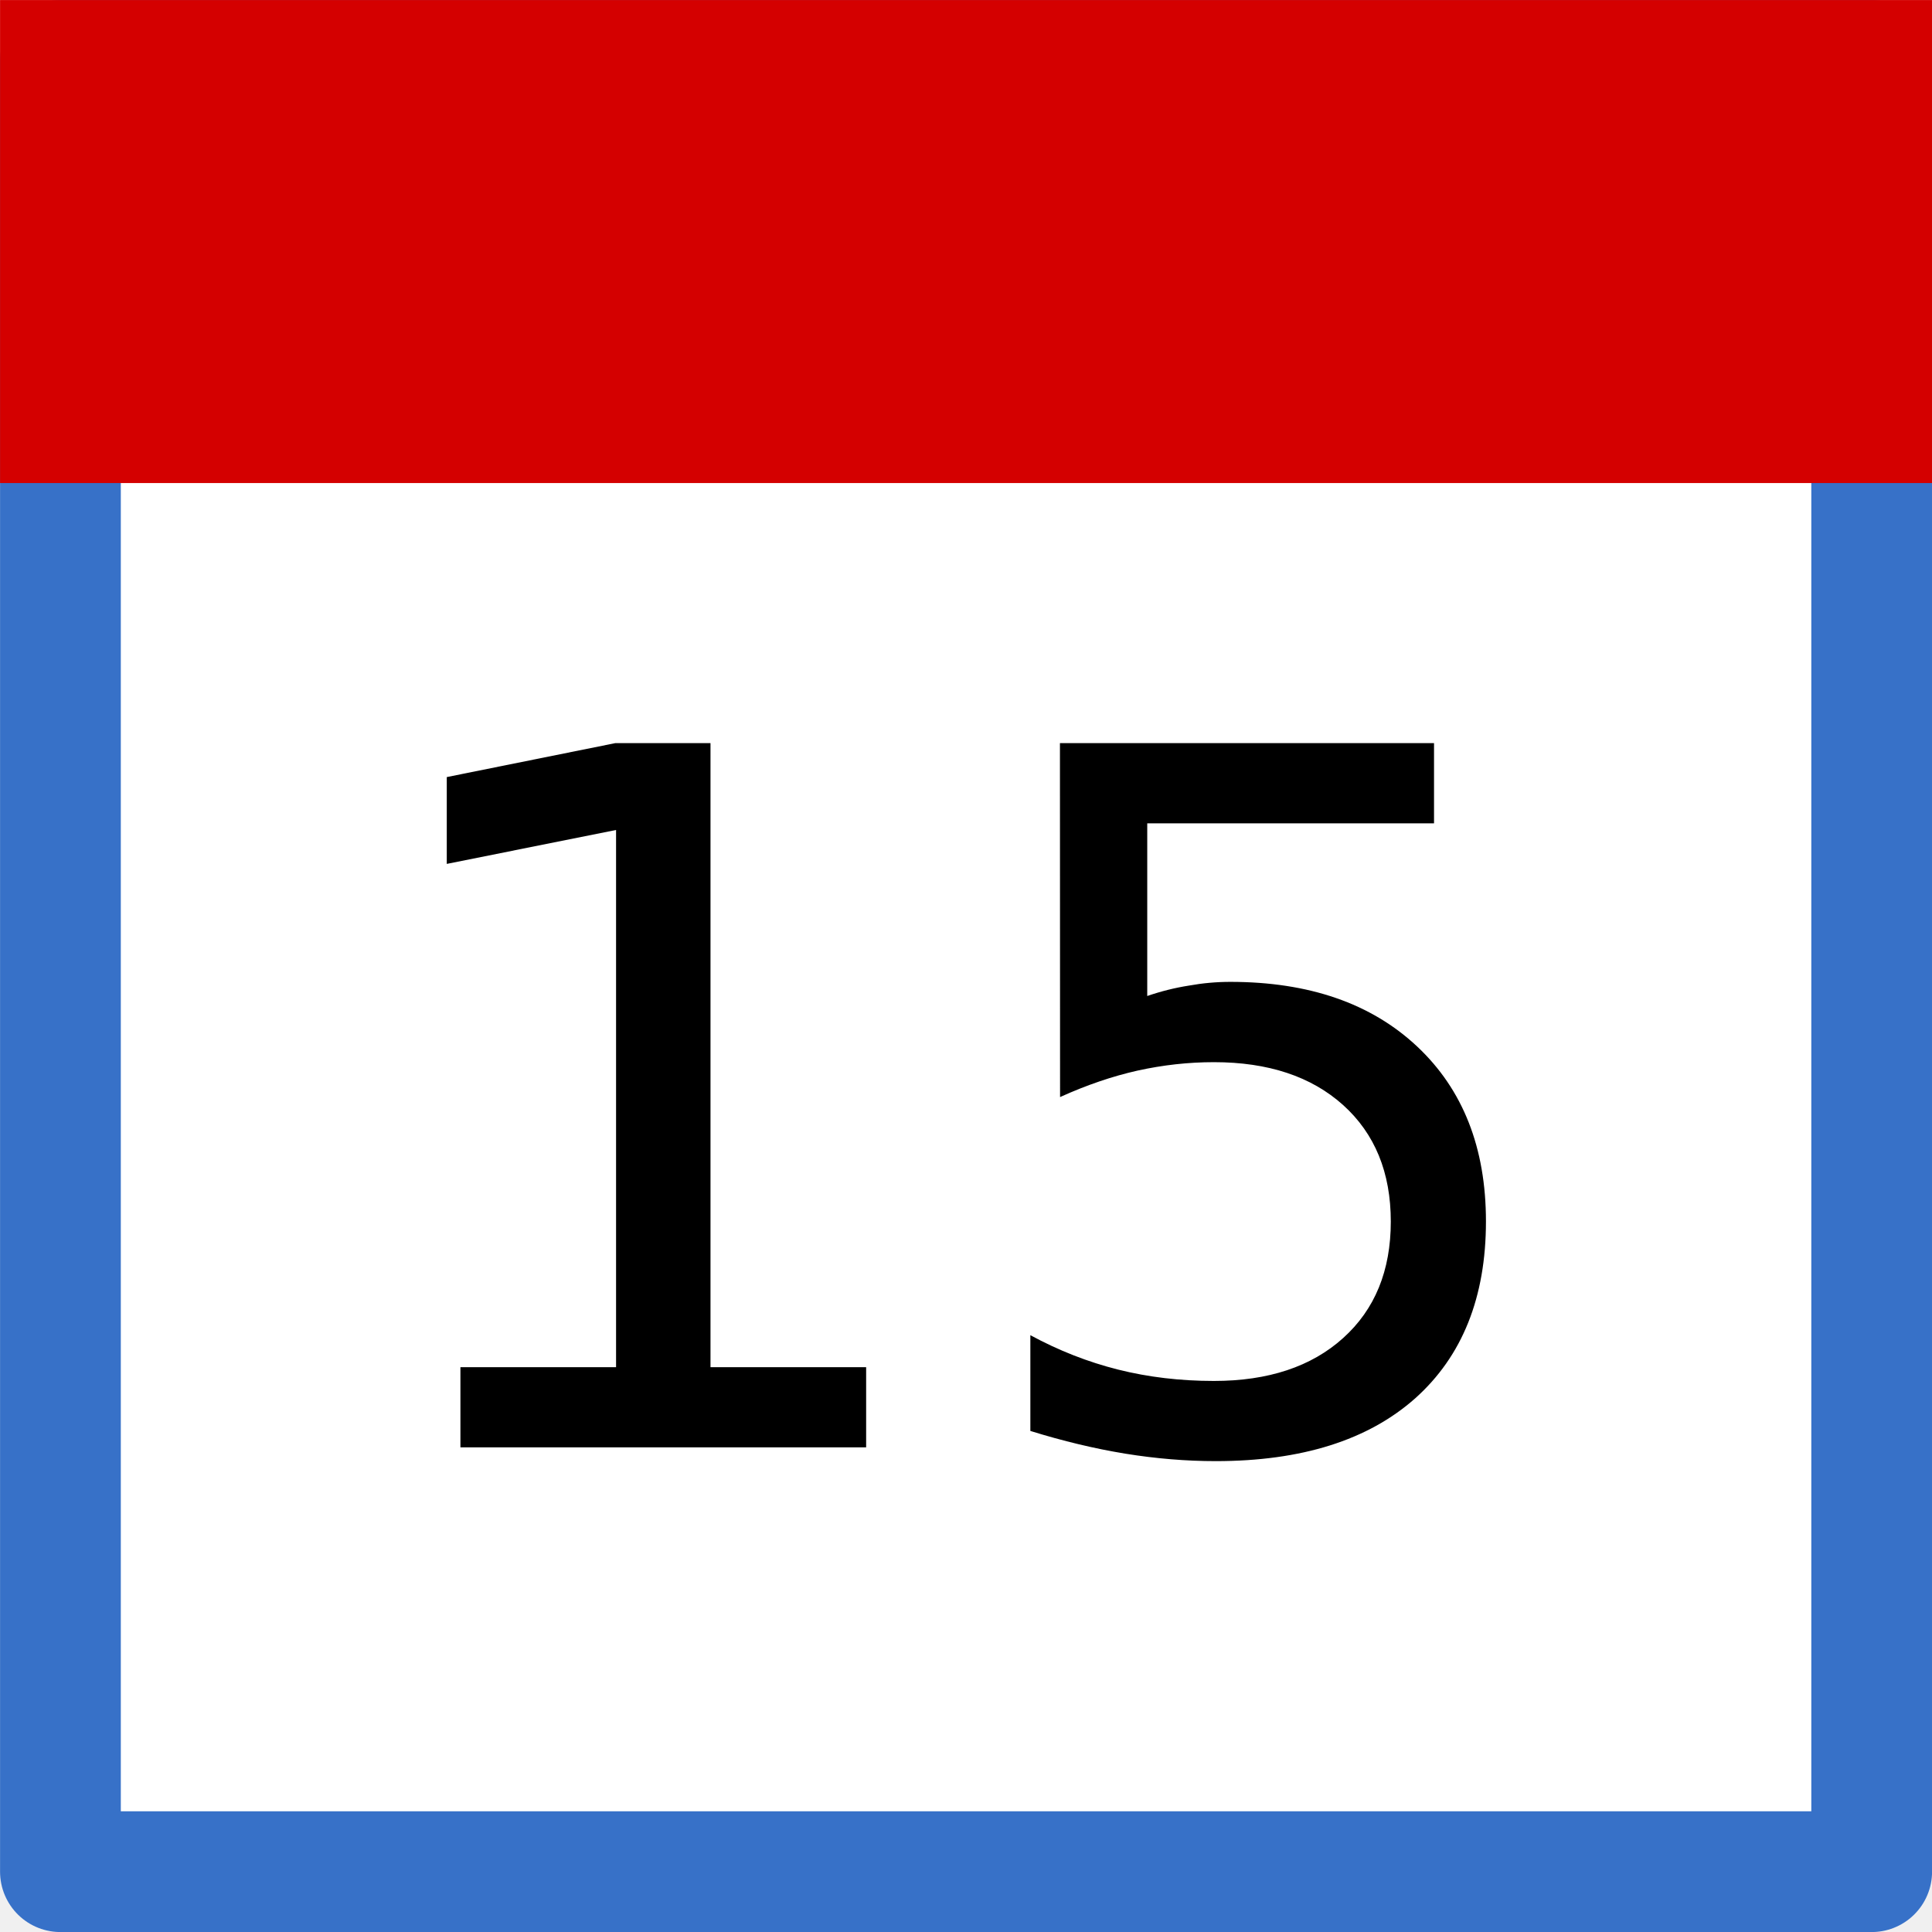
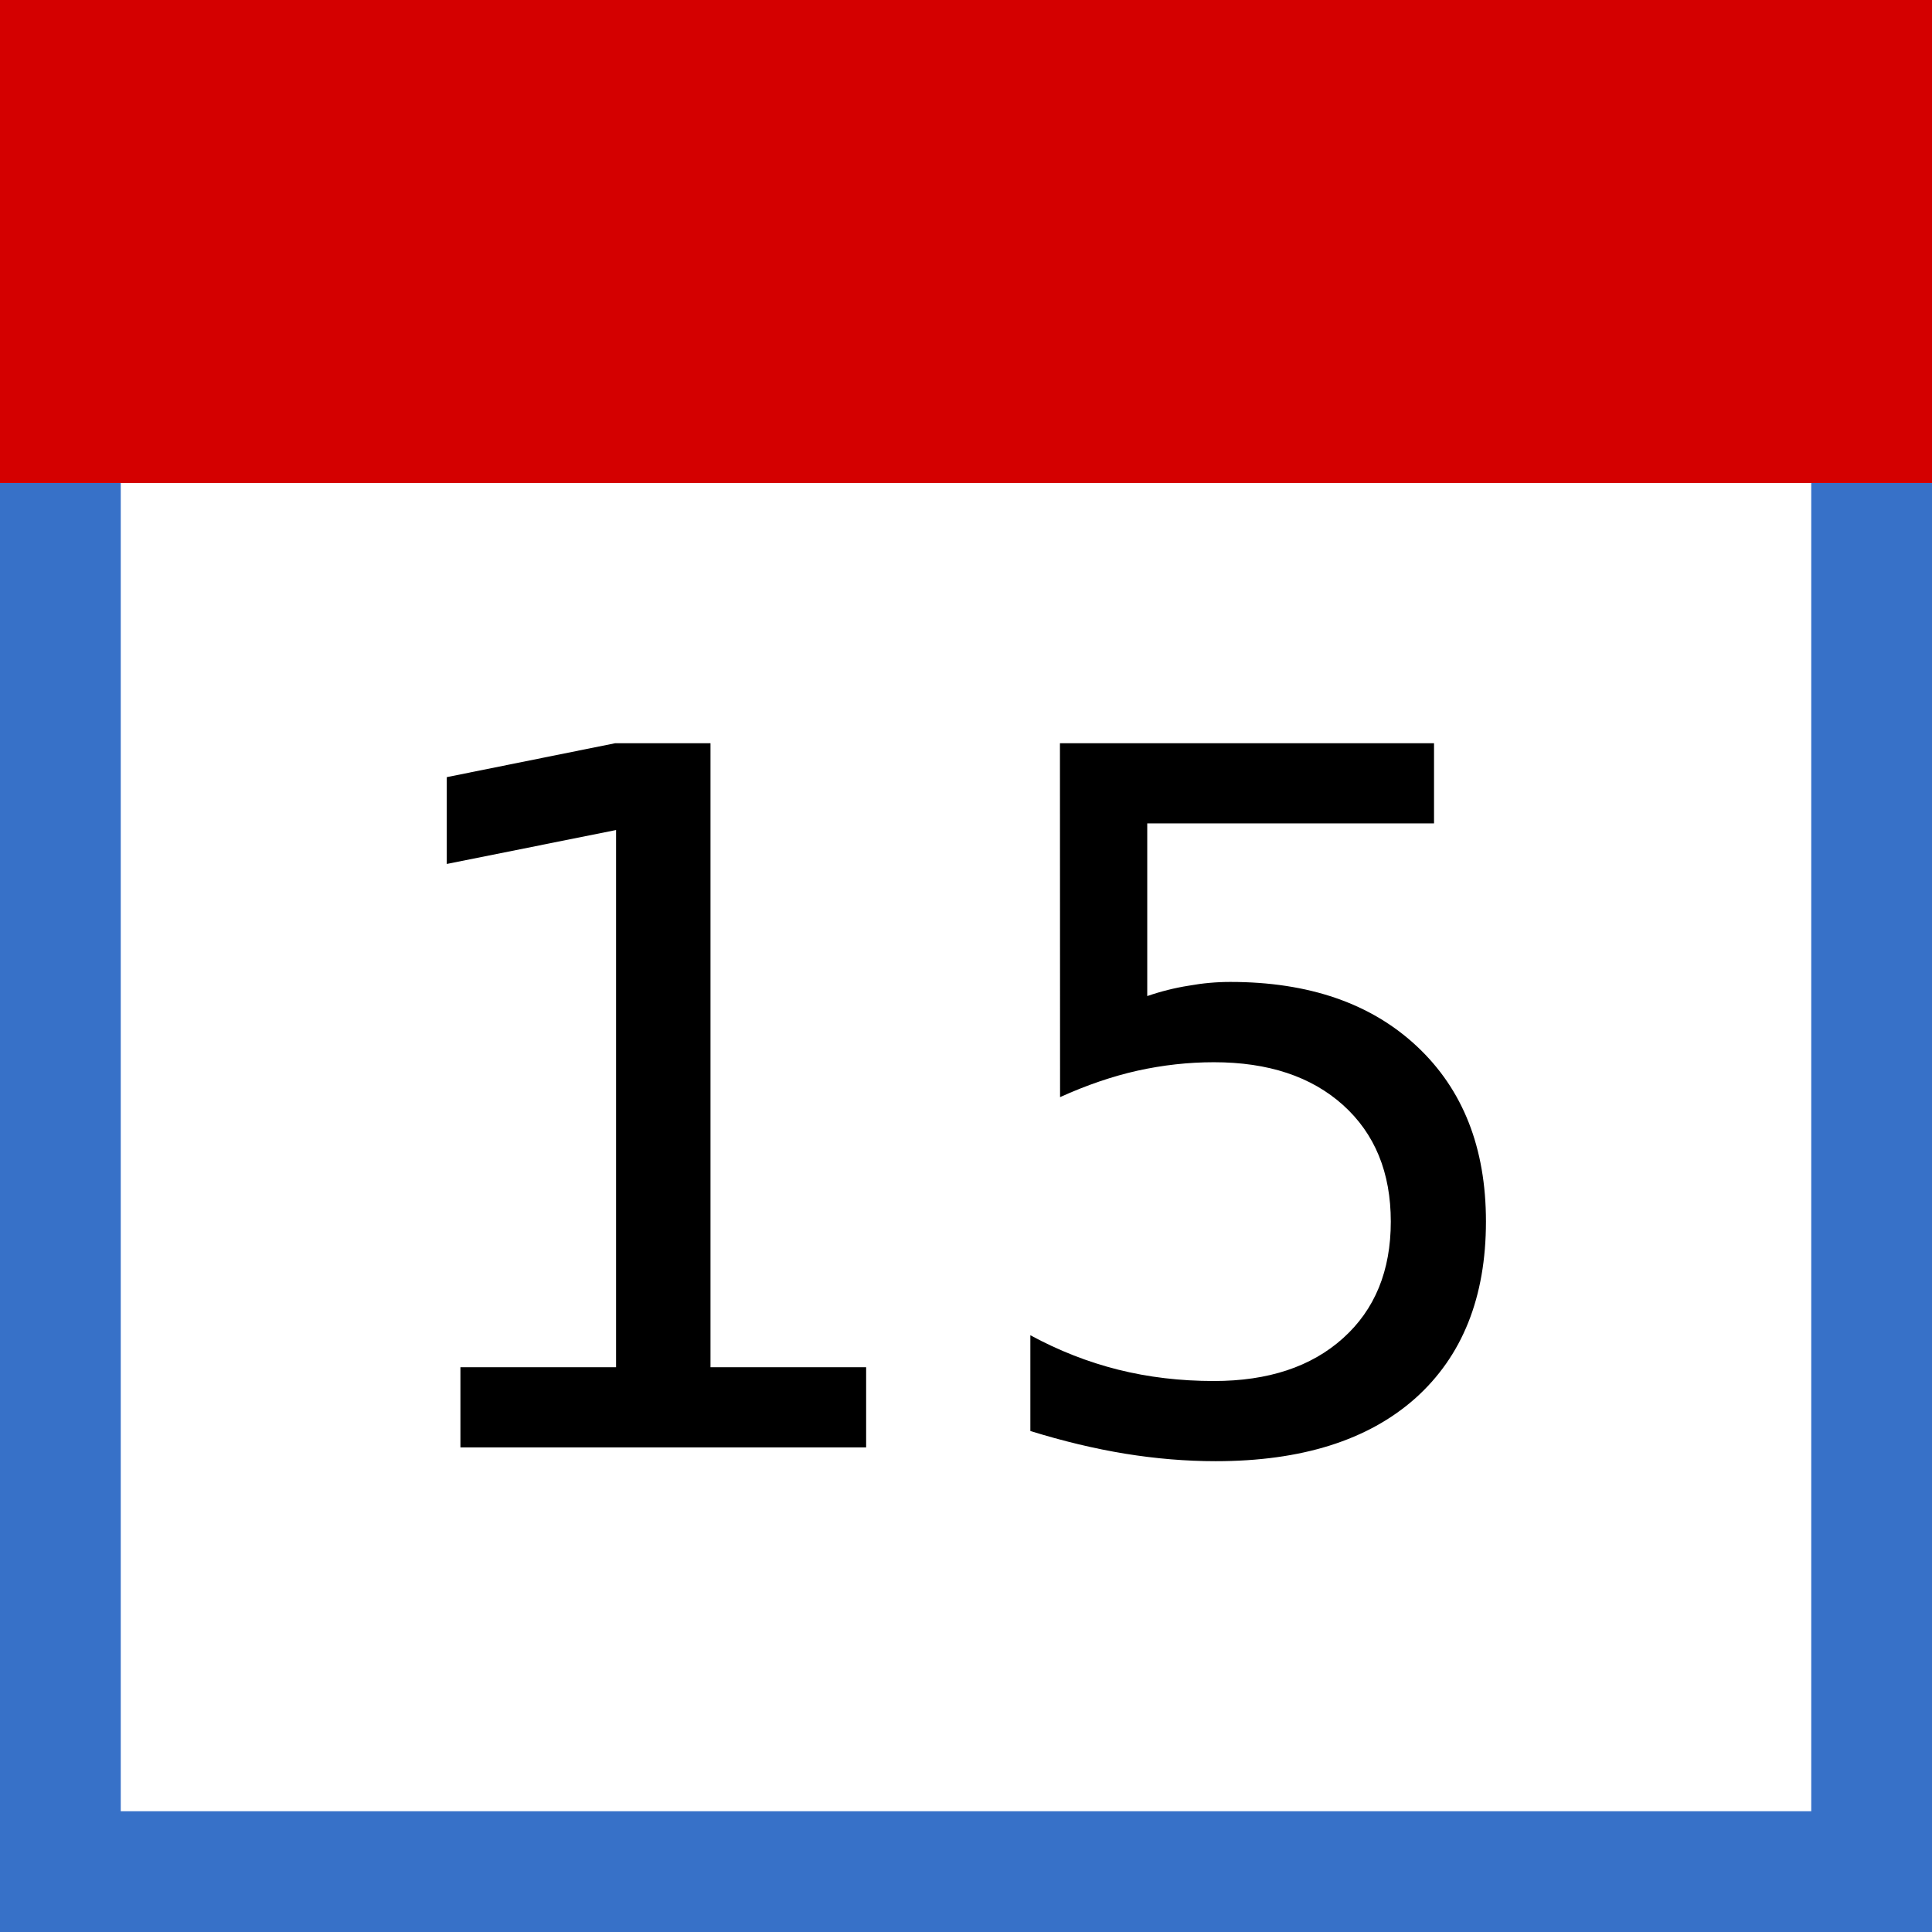
<svg xmlns="http://www.w3.org/2000/svg" width="16" height="16" id="svg2" version="1.0">
  <defs id="defs4" />
  <g id="layer1">
    <g aria-label="7" style="font-style:normal;font-weight:normal;font-size:10.667px;line-height:25px;font-family:sans-serif;letter-spacing:0px;word-spacing:0px;fill:#000000;fill-opacity:1;stroke:none;stroke-width:1px;stroke-linecap:butt;stroke-linejoin:miter;stroke-opacity:1" id="text846" transform="translate(-52.39348,-1041.068)" />
-     <g id="g873" transform="translate(49.39348,5.705417)">
-       <rect style="opacity:1;fill:#ffffff;fill-opacity:1;stroke:#3771c8;stroke-width:1;stroke-linecap:round;stroke-linejoin:round;stroke-miterlimit:4;stroke-dasharray:none;stroke-dashoffset:0;stroke-opacity:1;paint-order:normal" id="rect839" width="15" height="15" x="-48.893" y="-5.205" />
-       <rect style="opacity:1;fill:#d40000;fill-opacity:1;stroke:none;stroke-width:1;stroke-linecap:round;stroke-linejoin:round;stroke-miterlimit:4;stroke-dasharray:none;stroke-dashoffset:0;stroke-opacity:1;paint-order:normal" id="rect836" width="16" height="4" x="-49.393" y="-5.705" />
-       <g transform="translate(-52.39348,-1041.068)" id="text853" style="font-style:normal;font-weight:normal;font-size:8px;line-height:25px;font-family:sans-serif;letter-spacing:0px;word-spacing:0px;fill:#000000;fill-opacity:1;stroke:none;stroke-width:1px;stroke-linecap:butt;stroke-linejoin:miter;stroke-opacity:1" aria-label="15">
-         <path id="path887" d="m 6.813,1046.685 h 1.289 v -4.449 l -1.402,0.281 v -0.719 l 1.395,-0.281 h 0.789 v 5.168 h 1.289 v 0.664 H 6.813 Z" />
-         <path id="path889" d="m 11.778,1041.517 h 3.098 v 0.664 h -2.375 v 1.43 q 0.172,-0.059 0.344,-0.086 0.172,-0.031 0.344,-0.031 0.977,0 1.547,0.535 0.57,0.535 0.57,1.449 0,0.941 -0.586,1.465 -0.586,0.52 -1.652,0.52 -0.367,0 -0.75,-0.062 -0.379,-0.062 -0.785,-0.188 v -0.793 q 0.352,0.191 0.727,0.285 0.375,0.094 0.793,0.094 0.676,0 1.07,-0.355 0.395,-0.355 0.395,-0.965 0,-0.609 -0.395,-0.965 -0.395,-0.355 -1.07,-0.355 -0.316,0 -0.633,0.07 -0.312,0.07 -0.641,0.219 z" />
-       </g>
+     <rect y="0.5" x="0.5" height="15" width="15" id="rect839" style="opacity:1;fill:#ffffff;fill-opacity:1;stroke:#3771c8;stroke-width:1;stroke-linecap:round;stroke-linejoin:miter;stroke-miterlimit:4;stroke-dasharray:none;stroke-dashoffset:0;stroke-opacity:1;paint-order:normal" />
+     <rect y="4.3780517e-008" x="4.2114257e-007" height="4" width="16" id="rect836" style="opacity:1;fill:#d40000;fill-opacity:1;stroke:none;stroke-width:1;stroke-linecap:round;stroke-linejoin:round;stroke-miterlimit:4;stroke-dasharray:none;stroke-dashoffset:0;stroke-opacity:1;paint-order:normal" />
+     <g aria-label="15" style="font-style:normal;font-weight:normal;font-size:8px;line-height:25px;font-family:sans-serif;letter-spacing:0px;word-spacing:0px;fill:#000000;fill-opacity:1;stroke:none;stroke-width:1px;stroke-linecap:butt;stroke-linejoin:miter;stroke-opacity:1" id="text853" transform="translate(-3,-1035.362)">
+       <path d="m 6.813,1046.685 h 1.289 v -4.449 l -1.402,0.281 v -0.719 l 1.395,-0.281 h 0.789 v 5.168 h 1.289 v 0.664 H 6.813 Z" id="path887" />
+       <path d="m 11.778,1041.517 h 3.098 v 0.664 h -2.375 v 1.43 q 0.172,-0.059 0.344,-0.086 0.172,-0.031 0.344,-0.031 0.977,0 1.547,0.535 0.57,0.535 0.57,1.449 0,0.941 -0.586,1.465 -0.586,0.52 -1.652,0.52 -0.367,0 -0.75,-0.062 -0.379,-0.062 -0.785,-0.188 v -0.793 q 0.352,0.191 0.727,0.285 0.375,0.094 0.793,0.094 0.676,0 1.07,-0.355 0.395,-0.355 0.395,-0.965 0,-0.609 -0.395,-0.965 -0.395,-0.355 -1.07,-0.355 -0.316,0 -0.633,0.07 -0.312,0.07 -0.641,0.219 z" id="path889" />
    </g>
  </g>
</svg>
